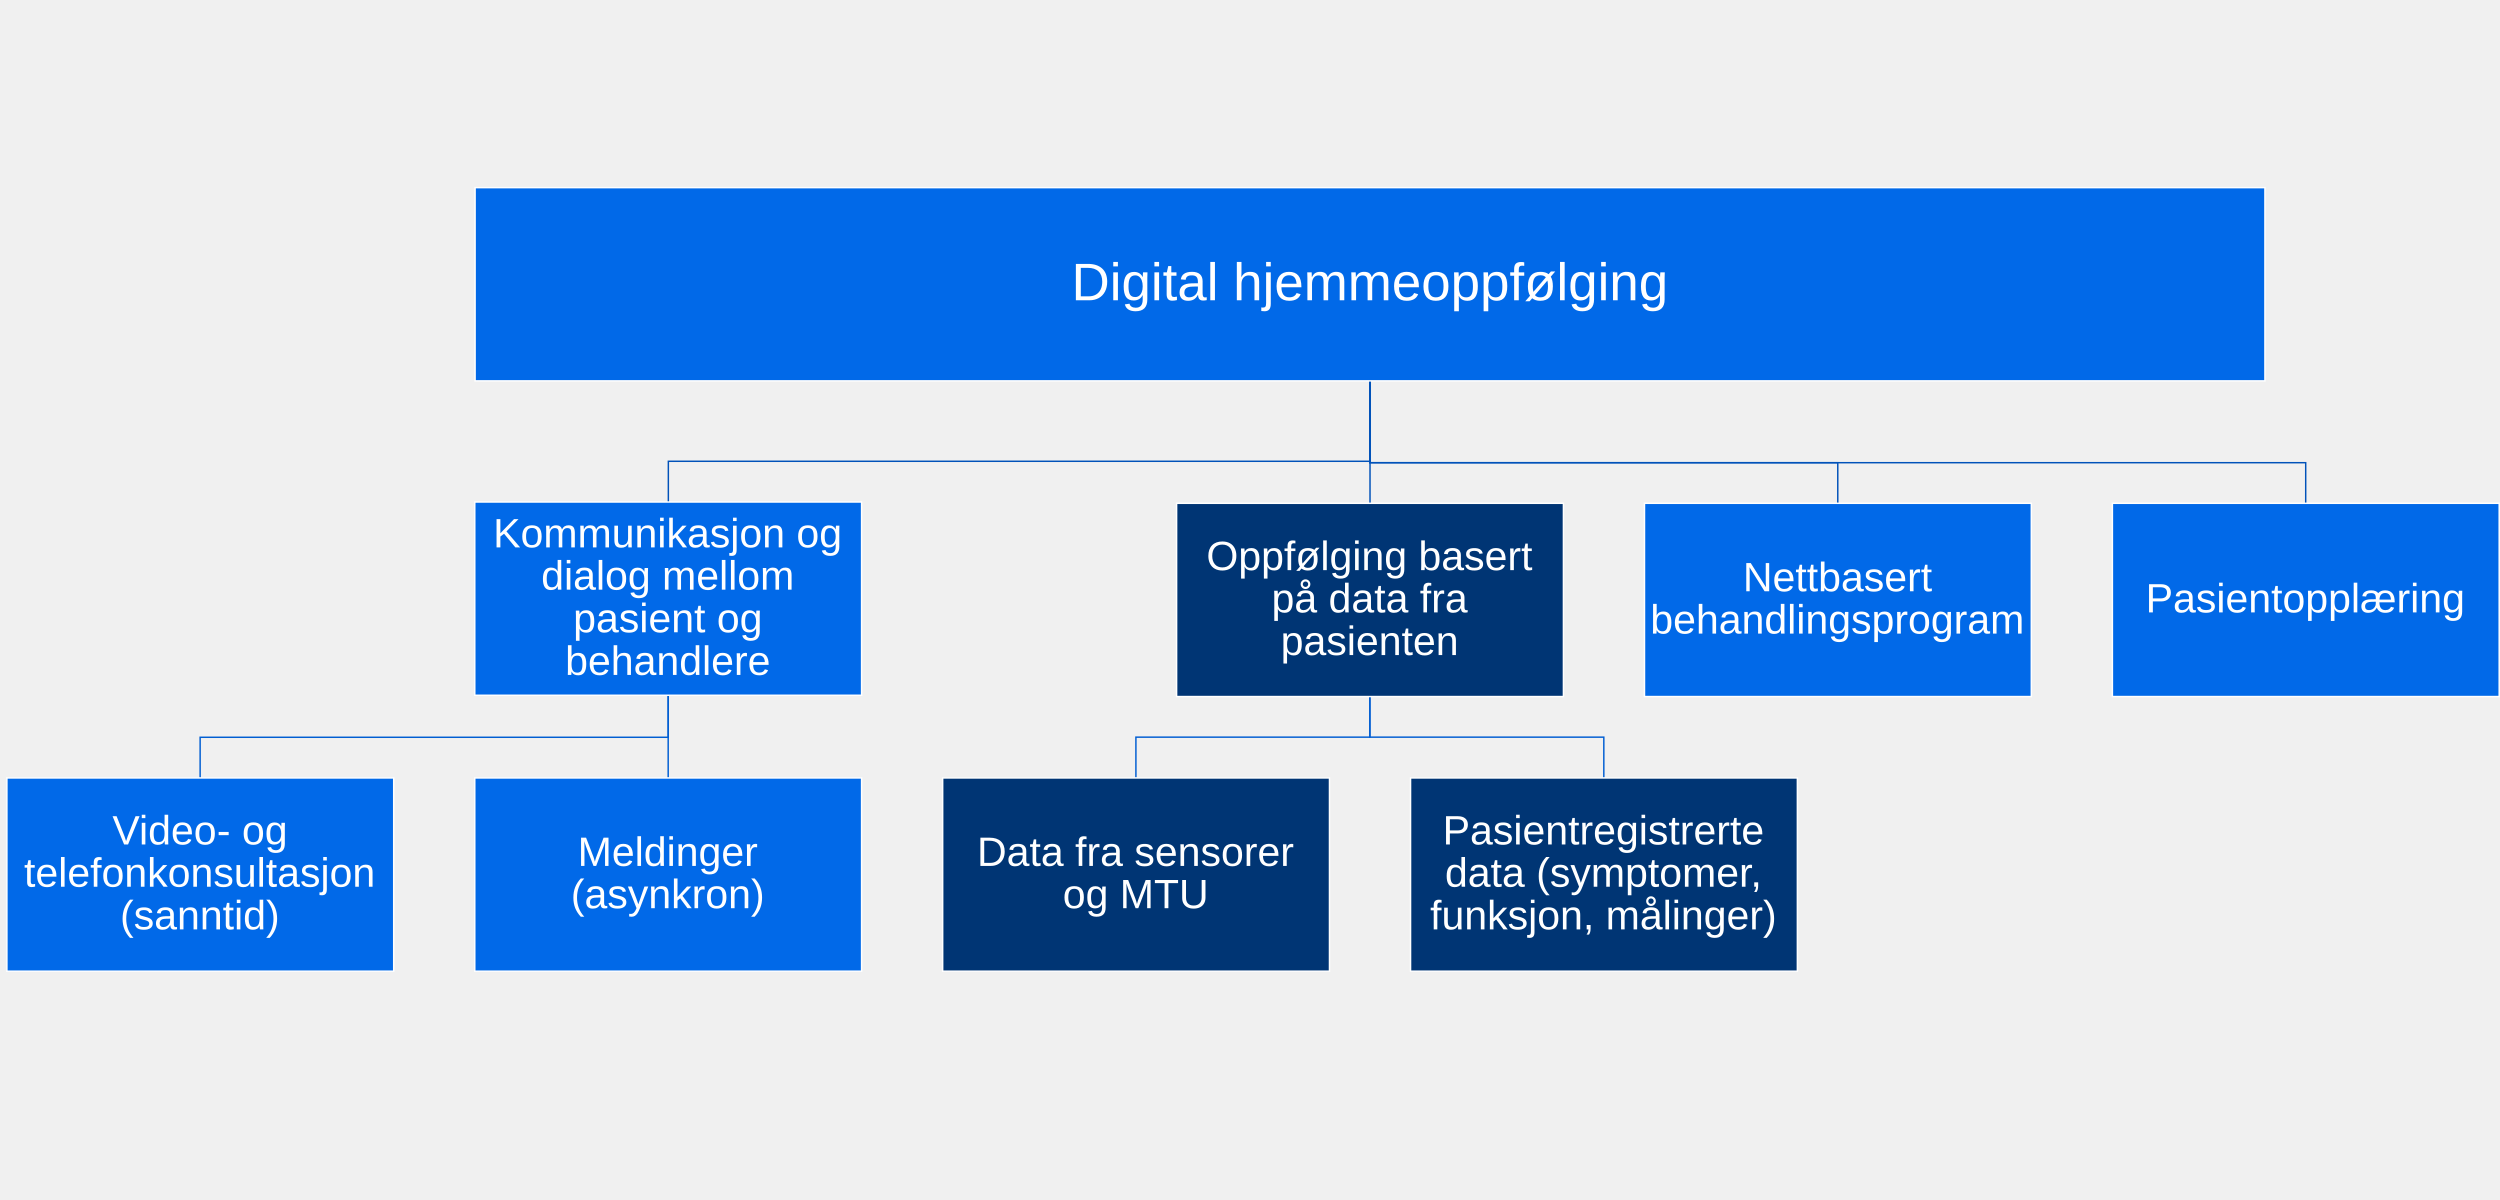
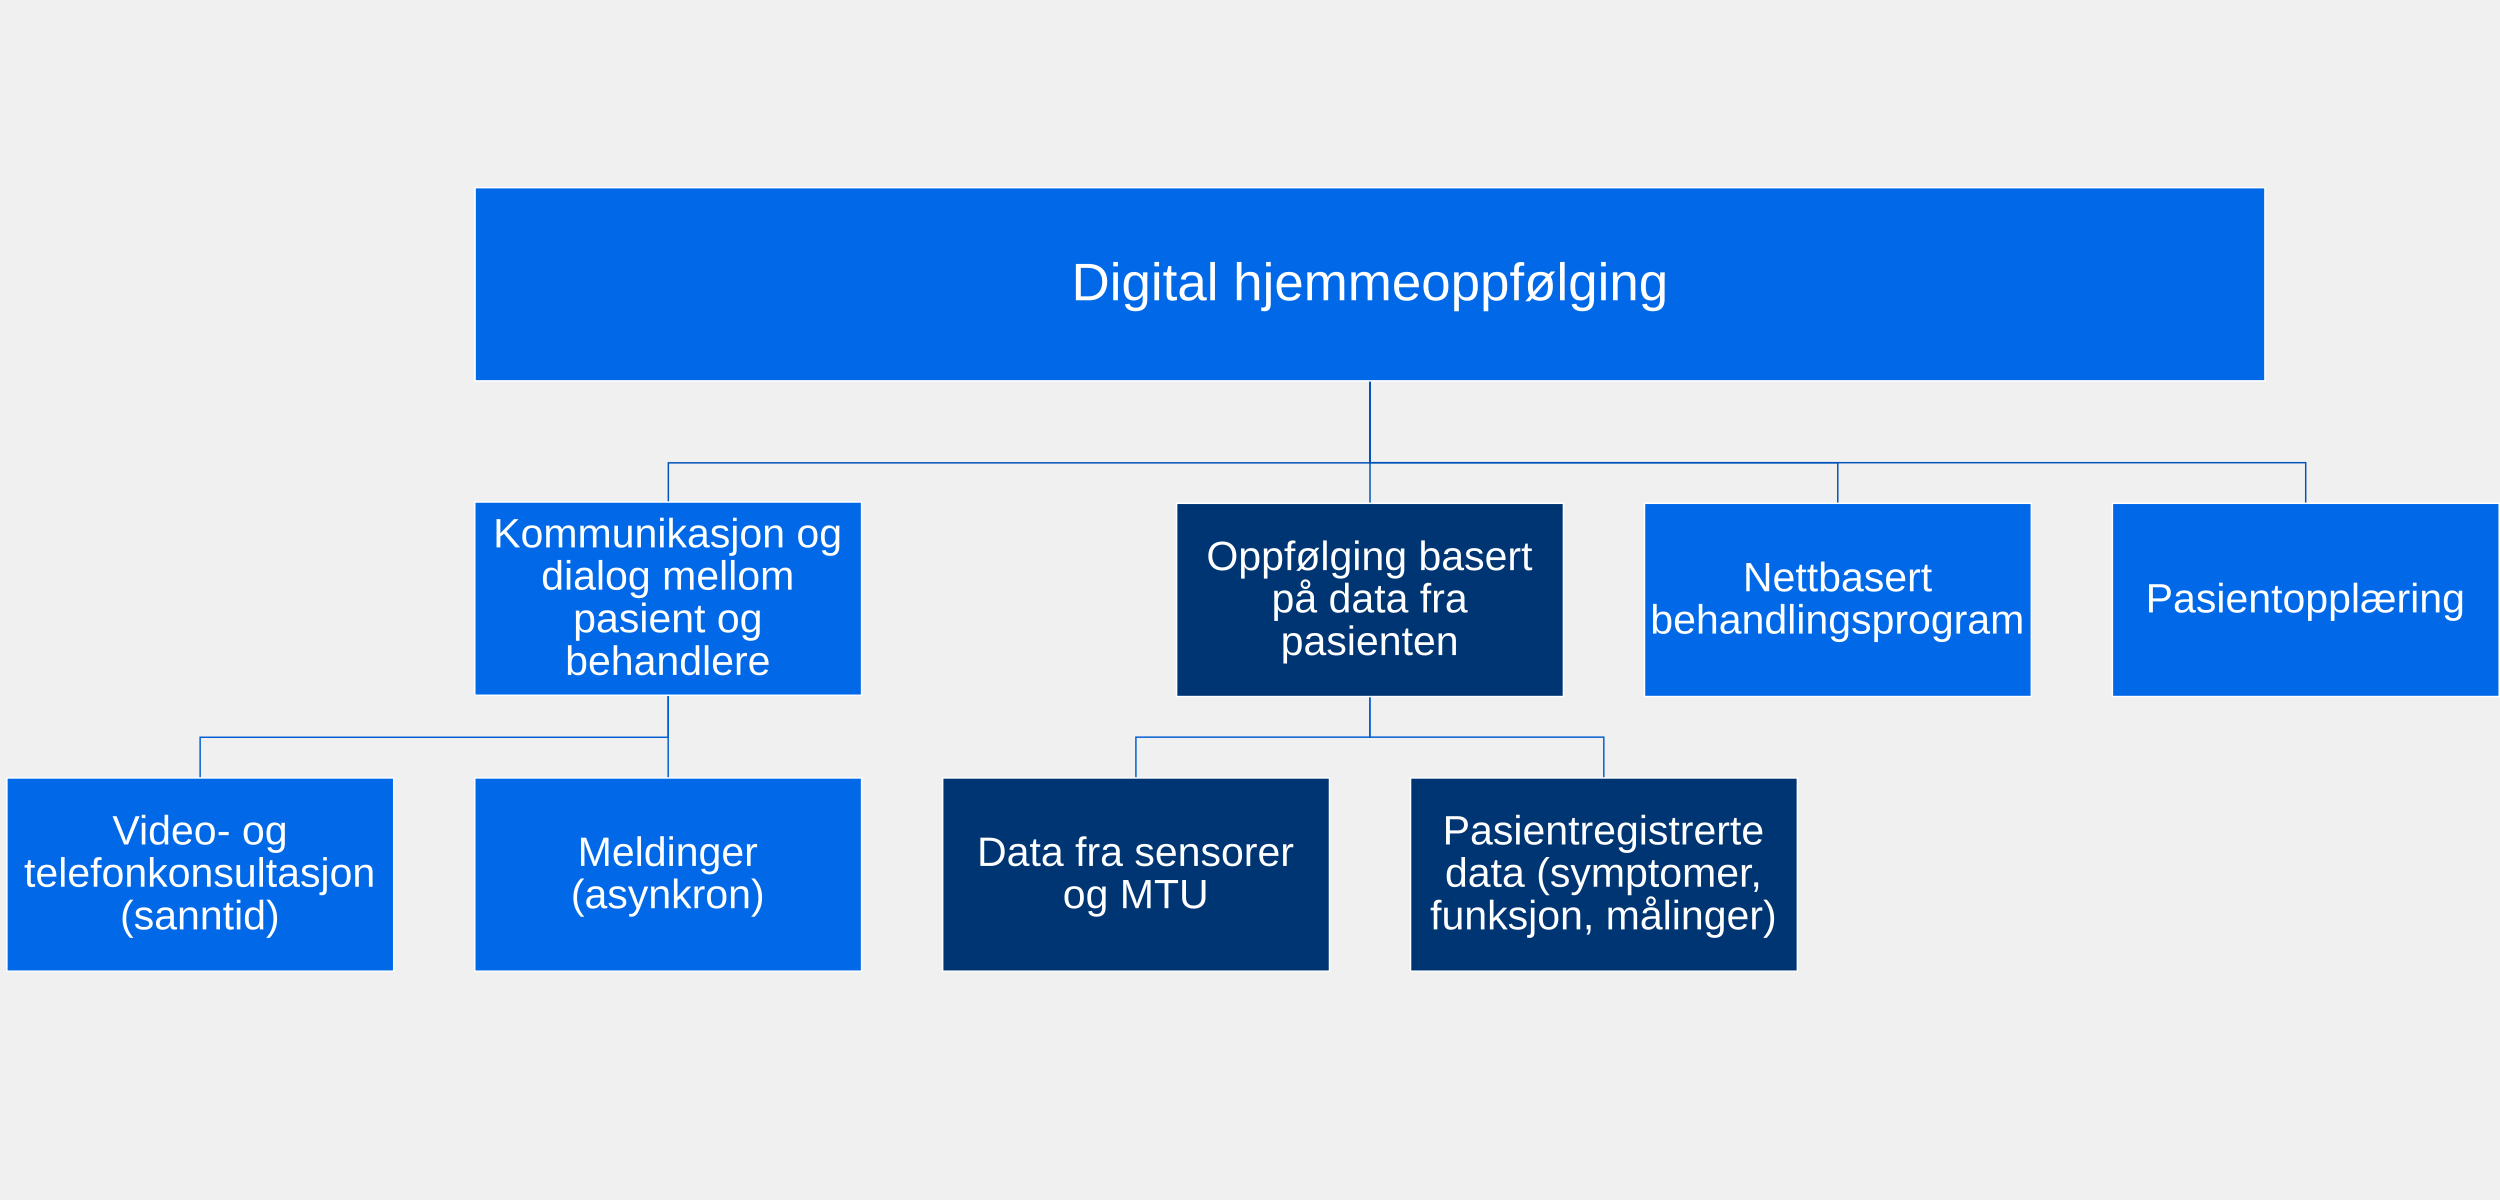
- <svg xmlns="http://www.w3.org/2000/svg" width="7801" height="3743" xml:space="preserve" overflow="hidden">
-   <defs>
-     <clipPath id="clip0">
+ <svg xmlns="http://www.w3.org/2000/svg" width="100%" height="100%" viewBox="0 0 7801 3743" version="1.1" xml:space="preserve" style="fill-rule:evenodd;clip-rule:evenodd;stroke-miterlimit:8;">
+   <g transform="matrix(1,0,0,1,-502,-694)">
+     <clipPath id="_clip1">
      <rect x="502" y="694" width="7801" height="3743" />
    </clipPath>
-   </defs>
-   <g clip-path="url(#clip0)" transform="translate(-502 -694)">
-     <path d="M4776.5 1882.5 4776.5 2137.78 7696.7 2137.78 7696.7 2264.48" stroke="#0152B9" stroke-width="4.583" stroke-miterlimit="8" fill="none" fill-rule="evenodd" />
-     <path d="M4776.5 1882.5 4776.5 2137.78 6236.6 2137.78 6236.6 2264.48" stroke="#0152B9" stroke-width="4.583" stroke-miterlimit="8" fill="none" fill-rule="evenodd" />
-     <path d="M4776.5 2867.5 4776.5 2994.2 5506.55 2994.2 5506.55 3120.91" stroke="#015ED2" stroke-width="4.583" stroke-miterlimit="8" fill="none" fill-rule="evenodd" />
-     <path d="M4776.55 2867.5 4776.55 2994.2 4046.5 2994.2 4046.5 3120.91" stroke="#015ED2" stroke-width="4.583" stroke-miterlimit="8" fill="none" fill-rule="evenodd" />
-     <path d="M4777 1882.5 4777 2264.48" stroke="#0152B9" stroke-width="4.583" stroke-miterlimit="8" fill="none" fill-rule="evenodd" />
-     <path d="M2587.28 2863.5 2587.28 2994.6 2587 2994.6 2587 3121.3" stroke="#015ED2" stroke-width="4.583" stroke-miterlimit="8" fill="none" fill-rule="evenodd" />
-     <path d="M2586.88 2863.5 2586.88 2994.6 1126.5 2994.6 1126.5 3121.3" stroke="#015ED2" stroke-width="4.583" stroke-miterlimit="8" fill="none" fill-rule="evenodd" />
-     <path d="M4777.37 1882.5 4777.37 2133.38 2587.5 2133.38 2587.5 2260.08" stroke="#0152B9" stroke-width="4.583" stroke-miterlimit="8" fill="none" fill-rule="evenodd" />
-     <rect x="1984.5" y="1279.5" width="5585" height="603" stroke="#FFFFFF" stroke-width="4.583" stroke-miterlimit="8" fill="#0169E8" />
-     <text fill="#FFFFFF" font-family="Arial,Arial_MSFontService,sans-serif" font-weight="400" font-size="165" transform="matrix(1 0 0 1 3845.63 1631)">Digital <tspan font-size="165" x="504.35" y="0">hjemmeoppfølging</tspan>
-     </text>
-     <rect x="1983.5" y="2260.5" width="1207" height="603" stroke="#FFFFFF" stroke-width="4.583" stroke-miterlimit="8" fill="#0169E8" />
-     <text fill="#FFFFFF" font-family="Arial,Arial_MSFontService,sans-serif" font-weight="400" font-size="128" transform="matrix(1 0 0 1 2040.95 2402)">Kommunikasjon og <tspan font-size="128" x="149.829" y="132">dialog mellom </tspan>
-       <tspan font-size="128" x="249.585" y="265">pasient og </tspan>
-       <tspan font-size="128" x="224.583" y="398">behandlere</tspan>
-     </text>
-     <rect x="523.5" y="3121.5" width="1207" height="603" stroke="#FFFFFF" stroke-width="4.583" stroke-miterlimit="8" fill="#0169E8" />
-     <text fill="#FFFFFF" font-family="Arial,Arial_MSFontService,sans-serif" font-weight="400" font-size="128" transform="matrix(1 0 0 1 852.726 3329)">Video<tspan font-size="128" x="325.875" y="0">-</tspan>
-       <tspan font-size="128" x="404.273" y="0">og </tspan>
-       <tspan font-size="128" x="-275.802" y="132">telefonkonsultasjon </tspan>
-       <tspan font-size="128" x="23.879" y="265">(sanntid)</tspan>
-     </text>
-     <rect x="1983.5" y="3121.5" width="1207" height="603" stroke="#FFFFFF" stroke-width="4.583" stroke-miterlimit="8" fill="#0169E8" />
-     <text fill="#FFFFFF" font-family="Arial,Arial_MSFontService,sans-serif" font-weight="400" font-size="128" transform="matrix(1 0 0 1 2304.61 3396)">Meldinger <tspan font-size="128" x="-21.358" y="132">(asynkron)</tspan>
-     </text>
-     <rect x="4173.5" y="2264.5" width="1207" height="603" stroke="#FFFFFF" stroke-width="4.583" stroke-miterlimit="8" fill="#003574" />
-     <text fill="#FFFFFF" font-family="Arial,Arial_MSFontService,sans-serif" font-weight="400" font-size="128" transform="matrix(1 0 0 1 4266.47 2473)">Oppfølging basert <tspan font-size="128" x="203.225" y="132">på data fra </tspan>
-       <tspan font-size="128" x="231.756" y="265">pasienten</tspan>
-     </text>
-     <rect x="3443.5" y="3121.5" width="1207" height="603" stroke="#FFFFFF" stroke-width="4.583" stroke-miterlimit="8" fill="#003574" />
-     <text fill="#FFFFFF" font-family="Arial,Arial_MSFontService,sans-serif" font-weight="400" font-size="128" transform="matrix(1 0 0 1 3550.73 3396)">Data fra sensorer <tspan font-size="128" x="267.529" y="132">og MTU</tspan>
-     </text>
-     <rect x="4903.5" y="3121.5" width="1207" height="603" stroke="#FFFFFF" stroke-width="4.583" stroke-miterlimit="8" fill="#003574" />
-     <text fill="#FFFFFF" font-family="Arial,Arial_MSFontService,sans-serif" font-weight="400" font-size="128" transform="matrix(1 0 0 1 5003.71 3329)">Pasientregistrerte <tspan font-size="128" x="7.15" y="132">data (symptomer, </tspan>
-       <tspan font-size="128" x="-39.233" y="265">funksjon, målinger)</tspan>
-     </text>
-     <rect x="5633.5" y="2264.5" width="1207" height="603" stroke="#FFFFFF" stroke-width="4.583" stroke-miterlimit="8" fill="#0169E8" />
-     <text fill="#FFFFFF" font-family="Arial,Arial_MSFontService,sans-serif" font-weight="400" font-size="128" transform="matrix(1 0 0 1 5940.58 2539)">Nettbasert <tspan font-size="128" x="-288.956" y="132">behandlingsprogram</tspan>
-     </text>
-     <rect x="7093.5" y="2264.5" width="1207" height="603" stroke="#FFFFFF" stroke-width="4.583" stroke-miterlimit="8" fill="#0169E8" />
-     <text fill="#FFFFFF" font-family="Arial,Arial_MSFontService,sans-serif" font-weight="400" font-size="128" transform="matrix(1 0 0 1 7197.34 2605)">Pasientopplæring</text>
+     <g clip-path="url(#_clip1)">
+       <path d="M4776.5,1882.5L4776.5,2137.78L7696.7,2137.78L7696.7,2264.48" style="fill:none;stroke:rgb(1,82,185);stroke-width:4.58px;" />
+       <path d="M4776.5,1882.5L4776.5,2137.78L6236.6,2137.78L6236.6,2264.48" style="fill:none;stroke:rgb(1,82,185);stroke-width:4.58px;" />
+       <path d="M4776.5,2867.5L4776.5,2994.2L5506.55,2994.2L5506.55,3120.91" style="fill:none;stroke:rgb(1,94,210);stroke-width:4.58px;" />
+       <path d="M4776.55,2867.5L4776.55,2994.2L4046.5,2994.2L4046.5,3120.91" style="fill:none;stroke:rgb(1,94,210);stroke-width:4.58px;" />
+       <path d="M4777,1882.5L4777,2264.48" style="fill:none;stroke:rgb(1,82,185);stroke-width:4.58px;" />
+       <path d="M2587.28,2863.5L2587.28,2994.6L2587,2994.6L2587,3121.3" style="fill:none;stroke:rgb(1,94,210);stroke-width:4.58px;" />
+       <path d="M2586.88,2863.5L2586.88,2994.6L1126.5,2994.6L1126.5,3121.3" style="fill:none;stroke:rgb(1,94,210);stroke-width:4.58px;" />
+       <g transform="matrix(1,0,0,1.01949,0,-36.6959)">
+         <path d="M4777.37,1882.5L4777.37,2133.38L2587.5,2133.38L2587.5,2260.08" style="fill:none;stroke:rgb(1,82,185);stroke-width:4.58px;" />
+       </g>
+       <rect x="1984.5" y="1279.5" width="5585" height="603" style="fill:rgb(1,105,232);stroke:white;stroke-width:4.58px;" />
+       <g transform="matrix(1,0,0,1,3845.63,1631)">
+         <text x="0px" y="0px" style="font-family:'ArialMT', 'Arial', sans-serif;font-size:165px;fill:white;">Digital</text>
+         <g transform="matrix(1,0,0,1,504.35,0)">
+           <text x="0px" y="0px" style="font-family:'ArialMT', 'Arial', sans-serif;font-size:165px;fill:white;">hjemmeoppfølging</text>
+         </g>
+       </g>
+       <rect x="1983.5" y="2260.5" width="1207" height="603" style="fill:rgb(1,105,232);stroke:white;stroke-width:4.58px;" />
+       <g transform="matrix(1,0,0,1,2040.95,2402)">
+         <text x="0px" y="0px" style="font-family:'ArialMT', 'Arial', sans-serif;font-size:128px;fill:white;">Kommunikasjon og</text>
+         <g transform="matrix(1,0,0,1,149.829,132)">
+           <text x="0px" y="0px" style="font-family:'ArialMT', 'Arial', sans-serif;font-size:128px;fill:white;">dialog mellom</text>
+         </g>
+         <g transform="matrix(1,0,0,1,249.585,265)">
+           <text x="0px" y="0px" style="font-family:'ArialMT', 'Arial', sans-serif;font-size:128px;fill:white;">pasient og</text>
+         </g>
+         <g transform="matrix(1,0,0,1,224.583,398)">
+           <text x="0px" y="0px" style="font-family:'ArialMT', 'Arial', sans-serif;font-size:128px;fill:white;">behandlere</text>
+         </g>
+       </g>
+       <rect x="523.5" y="3121.5" width="1207" height="603" style="fill:rgb(1,105,232);stroke:white;stroke-width:4.58px;" />
+       <g transform="matrix(1,0,0,1,852.726,3329)">
+         <text x="0px" y="0px" style="font-family:'ArialMT', 'Arial', sans-serif;font-size:128px;fill:white;">V<tspan x="83.063px 111.5px " y="0px 0px ">id</tspan>eo</text>
+         <g transform="matrix(1,0,0,1,325.875,0)">
+           <text x="0px" y="0px" style="font-family:'ArialMT', 'Arial', sans-serif;font-size:128px;fill:white;">-</text>
+         </g>
+         <g transform="matrix(1,0,0,1,404.273,0)">
+           <text x="0px" y="0px" style="font-family:'ArialMT', 'Arial', sans-serif;font-size:128px;fill:white;">og</text>
+         </g>
+         <g transform="matrix(1,0,0,1,-275.802,132)">
+           <text x="0px" y="0px" style="font-family:'ArialMT', 'Arial', sans-serif;font-size:128px;fill:white;">telefonkonsultasjon</text>
+         </g>
+         <g transform="matrix(1,0,0,1,23.8792,265)">
+           <text x="0px" y="0px" style="font-family:'ArialMT', 'Arial', sans-serif;font-size:128px;fill:white;">(sanntid)</text>
+         </g>
+       </g>
+       <rect x="1983.5" y="3121.5" width="1207" height="603" style="fill:rgb(1,105,232);stroke:white;stroke-width:4.58px;" />
+       <g transform="matrix(1,0,0,1,2304.61,3396)">
+         <text x="0px" y="0px" style="font-family:'ArialMT', 'Arial', sans-serif;font-size:128px;fill:white;">Meldinger</text>
+         <g transform="matrix(1,0,0,1,-21.3584,132)">
+           <text x="0px" y="0px" style="font-family:'ArialMT', 'Arial', sans-serif;font-size:128px;fill:white;">(asynkron)</text>
+         </g>
+       </g>
+       <rect x="4173.5" y="2264.5" width="1207" height="603" style="fill:rgb(0,53,116);stroke:white;stroke-width:4.58px;" />
+       <g transform="matrix(1,0,0,1,4266.47,2473)">
+         <text x="0px" y="0px" style="font-family:'ArialMT', 'Arial', sans-serif;font-size:128px;fill:white;">Oppfølging basert</text>
+         <g transform="matrix(1,0,0,1,203.225,132)">
+           <text x="0px" y="0px" style="font-family:'ArialMT', 'Arial', sans-serif;font-size:128px;fill:white;">på data fra</text>
+         </g>
+         <g transform="matrix(1,0,0,1,231.756,265)">
+           <text x="0px" y="0px" style="font-family:'ArialMT', 'Arial', sans-serif;font-size:128px;fill:white;">pasienten</text>
+         </g>
+       </g>
+       <rect x="3443.5" y="3121.5" width="1207" height="603" style="fill:rgb(0,53,116);stroke:white;stroke-width:4.58px;" />
+       <g transform="matrix(1,0,0,1,3550.73,3396)">
+         <text x="0px" y="0px" style="font-family:'ArialMT', 'Arial', sans-serif;font-size:128px;fill:white;">Data fra sensorer</text>
+         <g transform="matrix(1,0,0,1,267.529,132)">
+           <text x="0px" y="0px" style="font-family:'ArialMT', 'Arial', sans-serif;font-size:128px;fill:white;">og MTU</text>
+         </g>
+       </g>
+       <rect x="4903.5" y="3121.5" width="1207" height="603" style="fill:rgb(0,53,116);stroke:white;stroke-width:4.58px;" />
+       <g transform="matrix(1,0,0,1,5003.71,3329)">
+         <text x="0px" y="0px" style="font-family:'ArialMT', 'Arial', sans-serif;font-size:128px;fill:white;">Pasientregistrerte</text>
+         <g transform="matrix(1,0,0,1,7.15039,132)">
+           <text x="0px" y="0px" style="font-family:'ArialMT', 'Arial', sans-serif;font-size:128px;fill:white;">data (symptomer<tspan x="953.25px " y="0px ">,</tspan>
+           </text>
+         </g>
+         <g transform="matrix(1,0,0,1,-39.2334,265)">
+           <text x="0px" y="0px" style="font-family:'ArialMT', 'Arial', sans-serif;font-size:128px;fill:white;">funksjon, målinger)</text>
+         </g>
+       </g>
+       <rect x="5633.5" y="2264.5" width="1207" height="603" style="fill:rgb(1,105,232);stroke:white;stroke-width:4.58px;" />
+       <g transform="matrix(1,0,0,1,5940.58,2539)">
+         <text x="0px" y="0px" style="font-family:'ArialMT', 'Arial', sans-serif;font-size:128px;fill:white;">Nettbasert</text>
+         <g transform="matrix(1,0,0,1,-288.956,132)">
+           <text x="0px" y="0px" style="font-family:'ArialMT', 'Arial', sans-serif;font-size:128px;fill:white;">behandlingsprogram</text>
+         </g>
+       </g>
+       <rect x="7093.5" y="2264.5" width="1207" height="603" style="fill:rgb(1,105,232);stroke:white;stroke-width:4.58px;" />
+       <g transform="matrix(1,0,0,1,7197.34,2605)">
+         <text x="0px" y="0px" style="font-family:'ArialMT', 'Arial', sans-serif;font-size:128px;fill:white;">Pasientopplæring</text>
+       </g>
+     </g>
  </g>
</svg>
